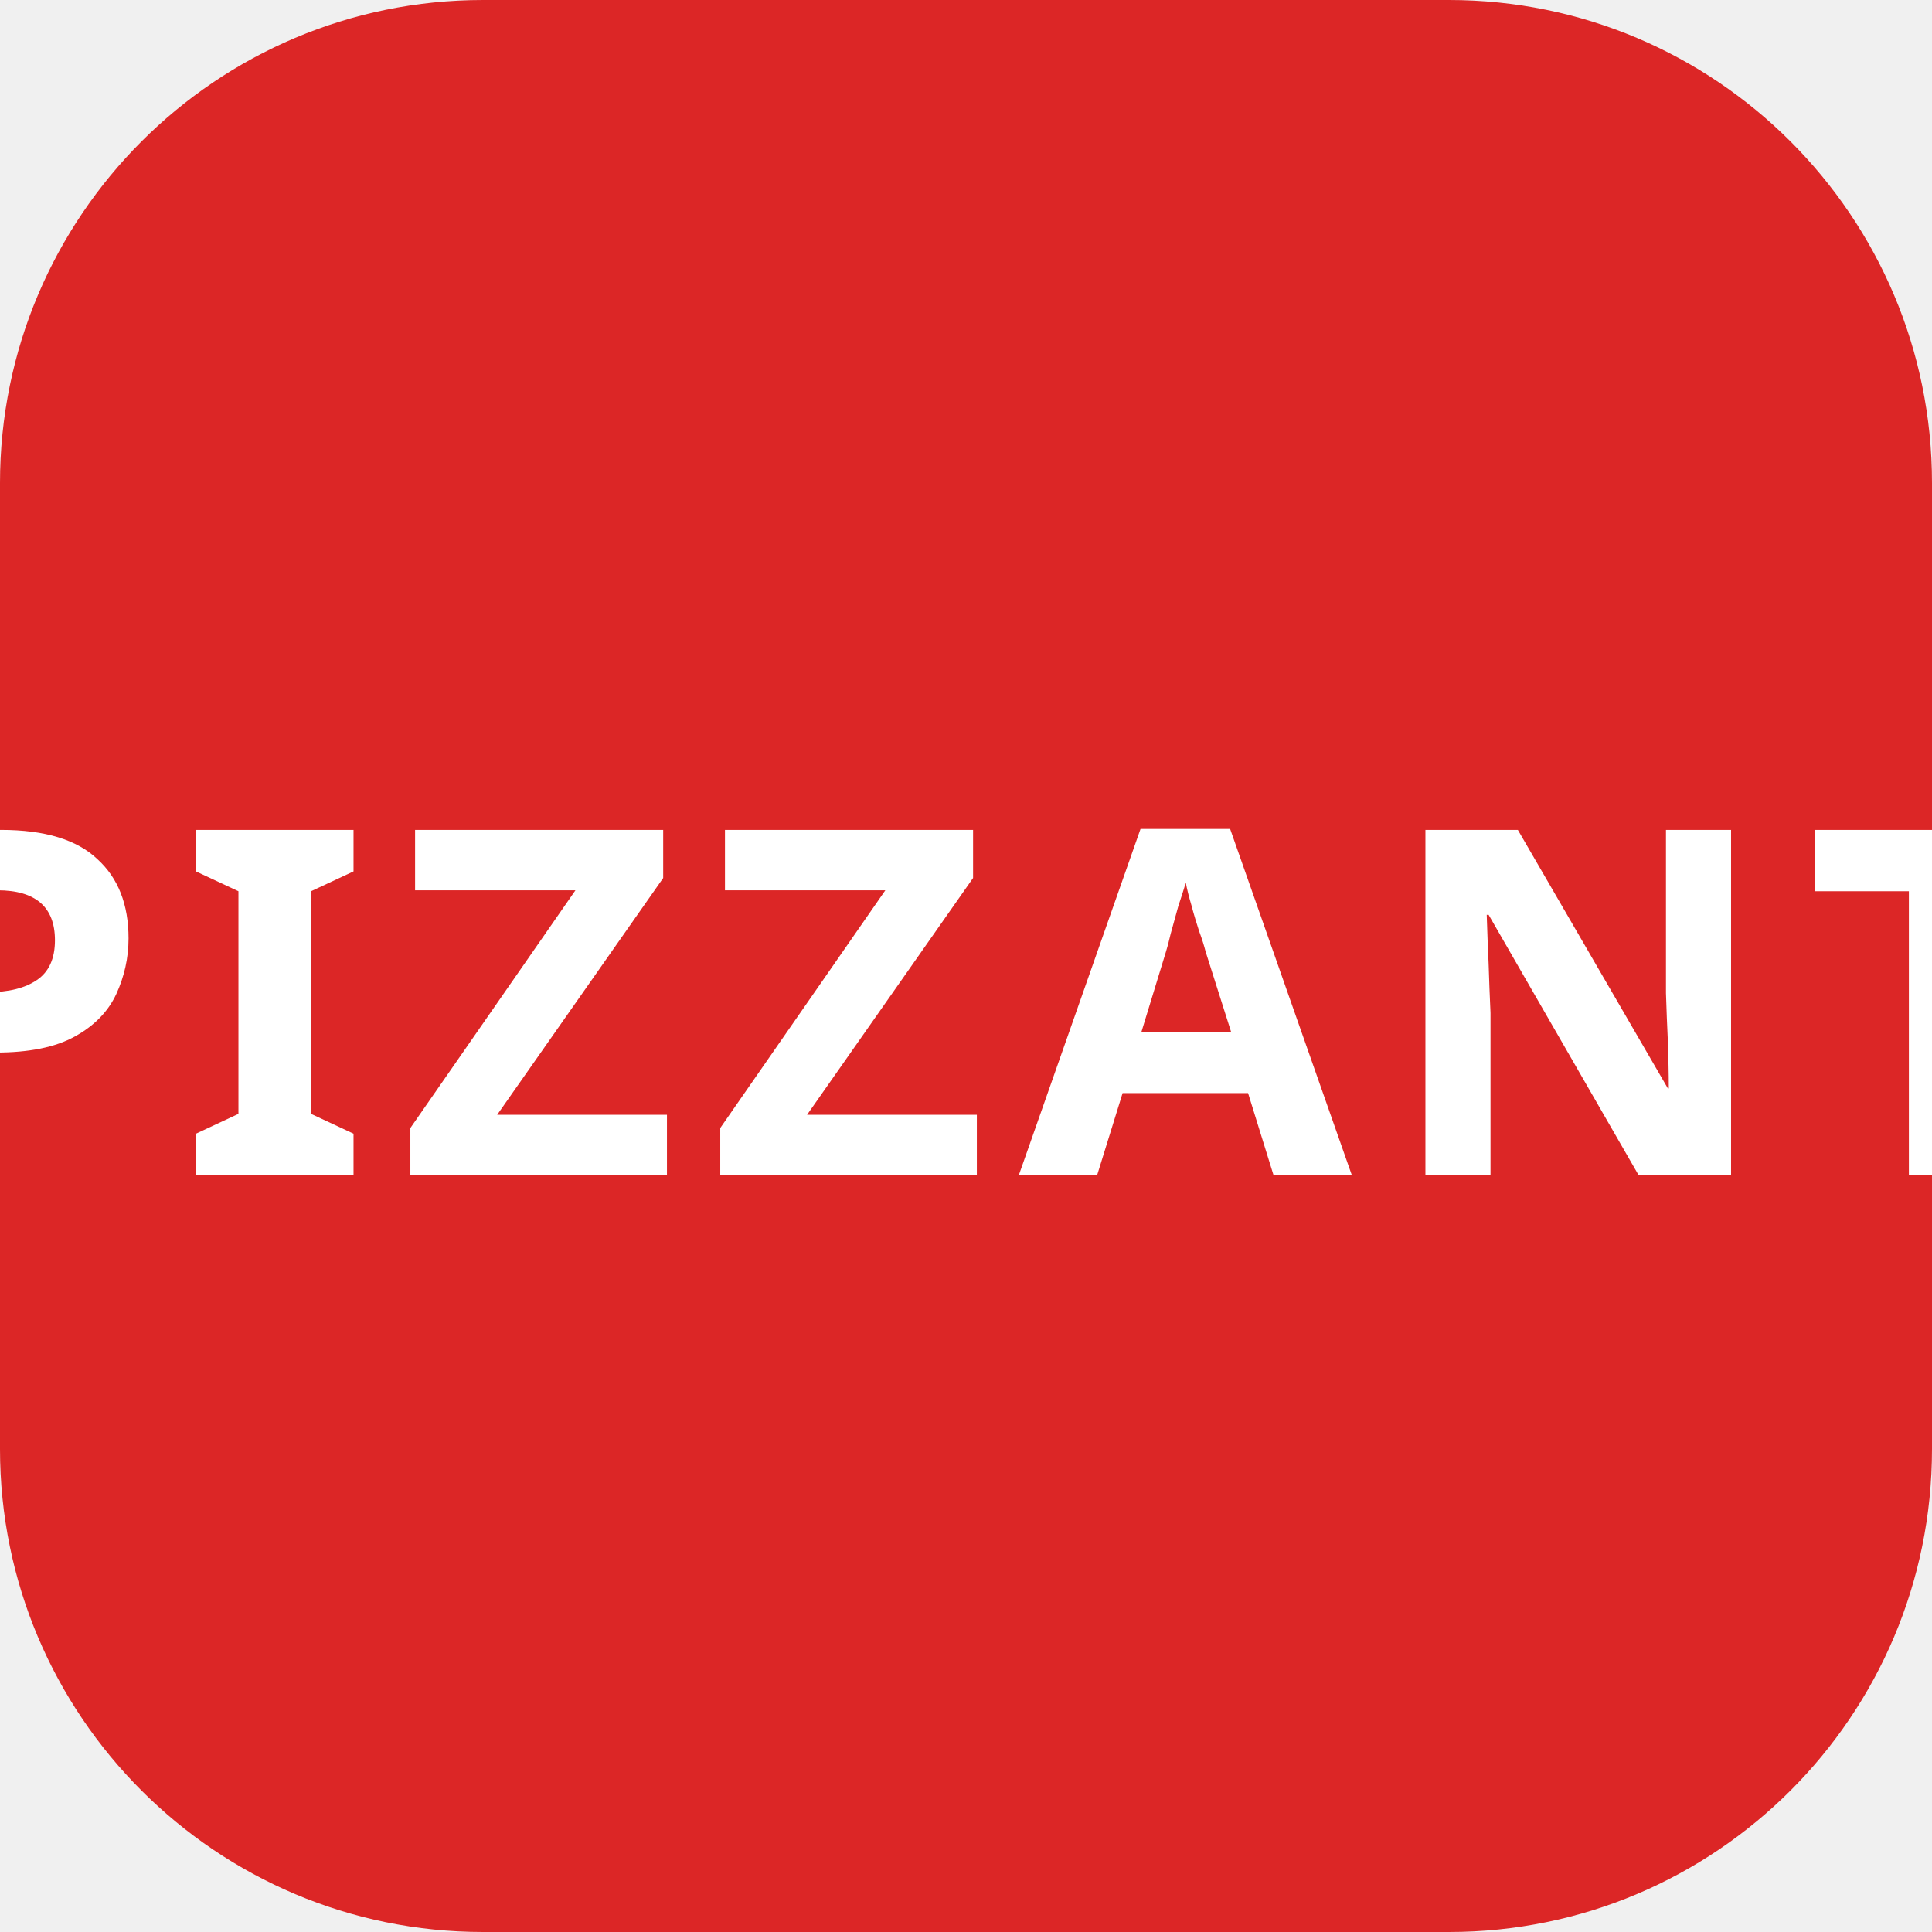
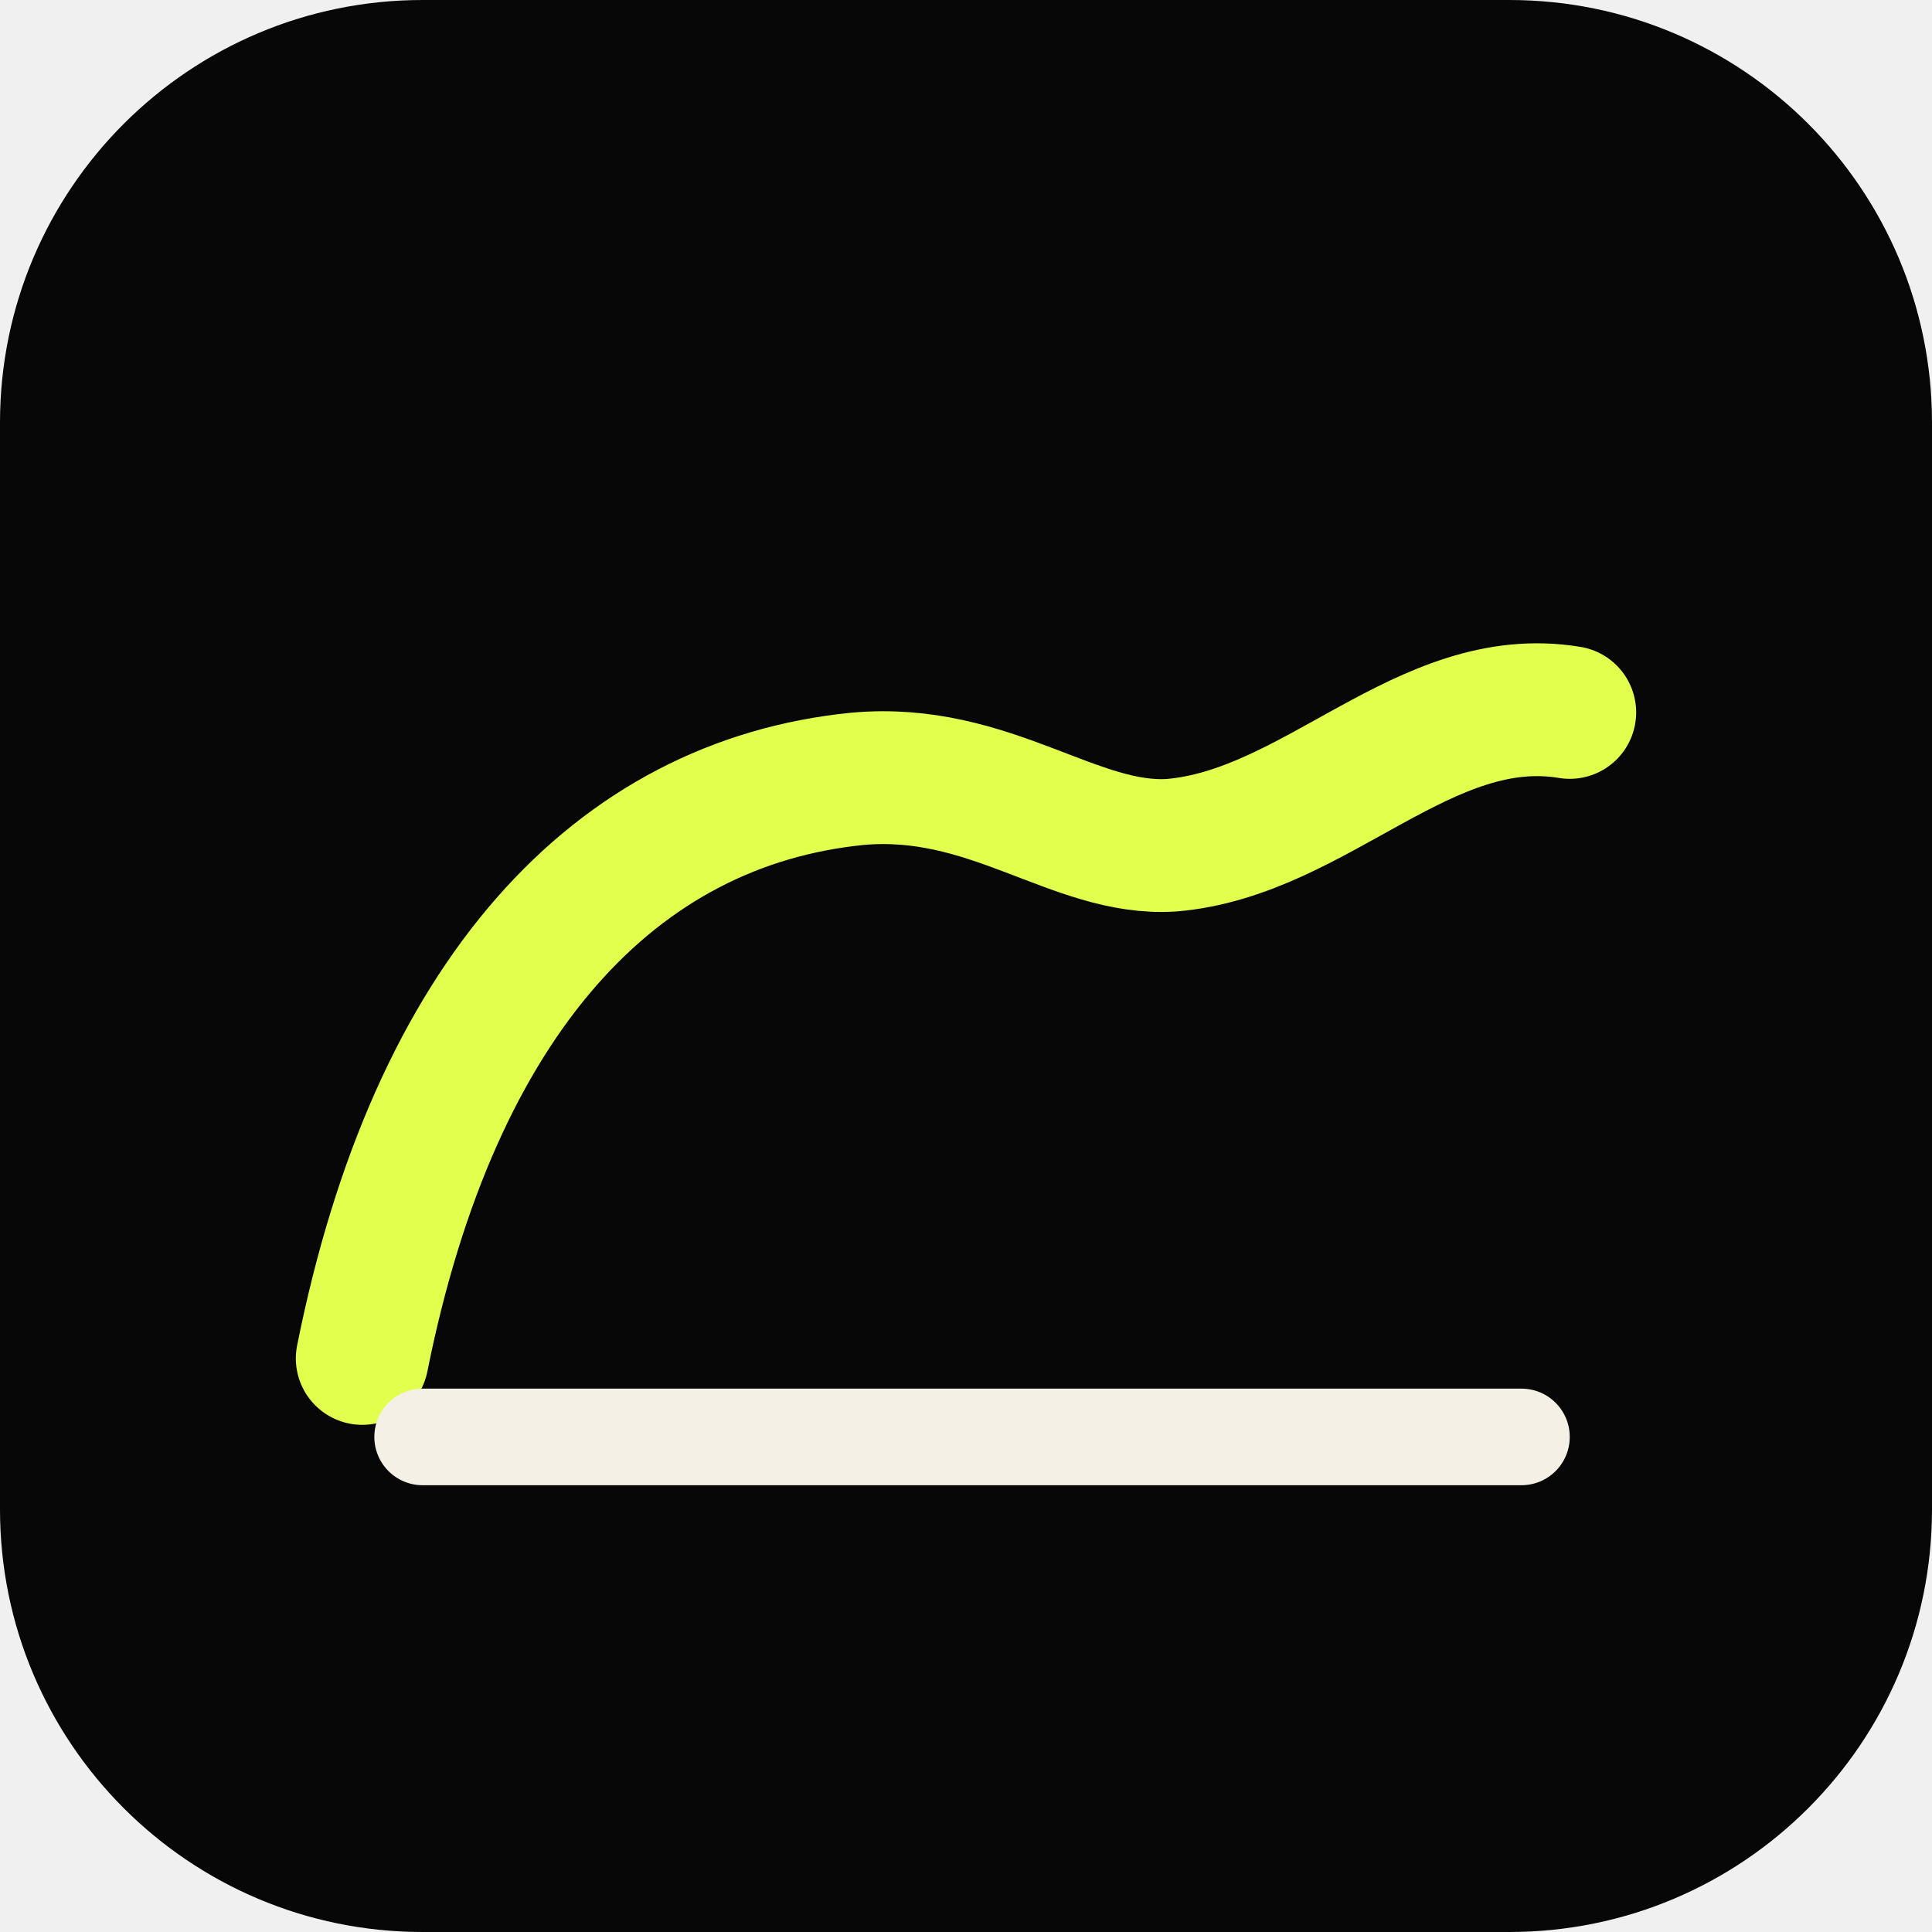
- <svg xmlns="http://www.w3.org/2000/svg" viewBox="0 0 32 32" fill="none">
-   <rect width="32" height="32" rx="8" fill="#DC2626" />
-   <text x="50%" y="52%" dominant-baseline="middle" text-anchor="middle" fill="white" font-family="Arial Black, sans-serif" font-weight="900" font-size="8" letter-spacing="0.5">PIZZANT</text>
+ <svg xmlns="http://www.w3.org/2000/svg" viewBox="0 0 32 32">
+   <rect width="32" height="32" rx="7" fill="#070708" />
+   <path d="M6 22.5c1.2-6 4.2-9.2 8.2-9.6 2.2-.2 3.6 1.2 5.2 1.1 2.4-.2 4.2-2.6 6.6-2.2" fill="none" stroke="#e2ff4d" stroke-width="2.2" stroke-linecap="round" />
+   <path d="M7 23.8h18.2" fill="none" stroke="#f4f0e6" stroke-width="1.6" stroke-linecap="round" />
</svg>
